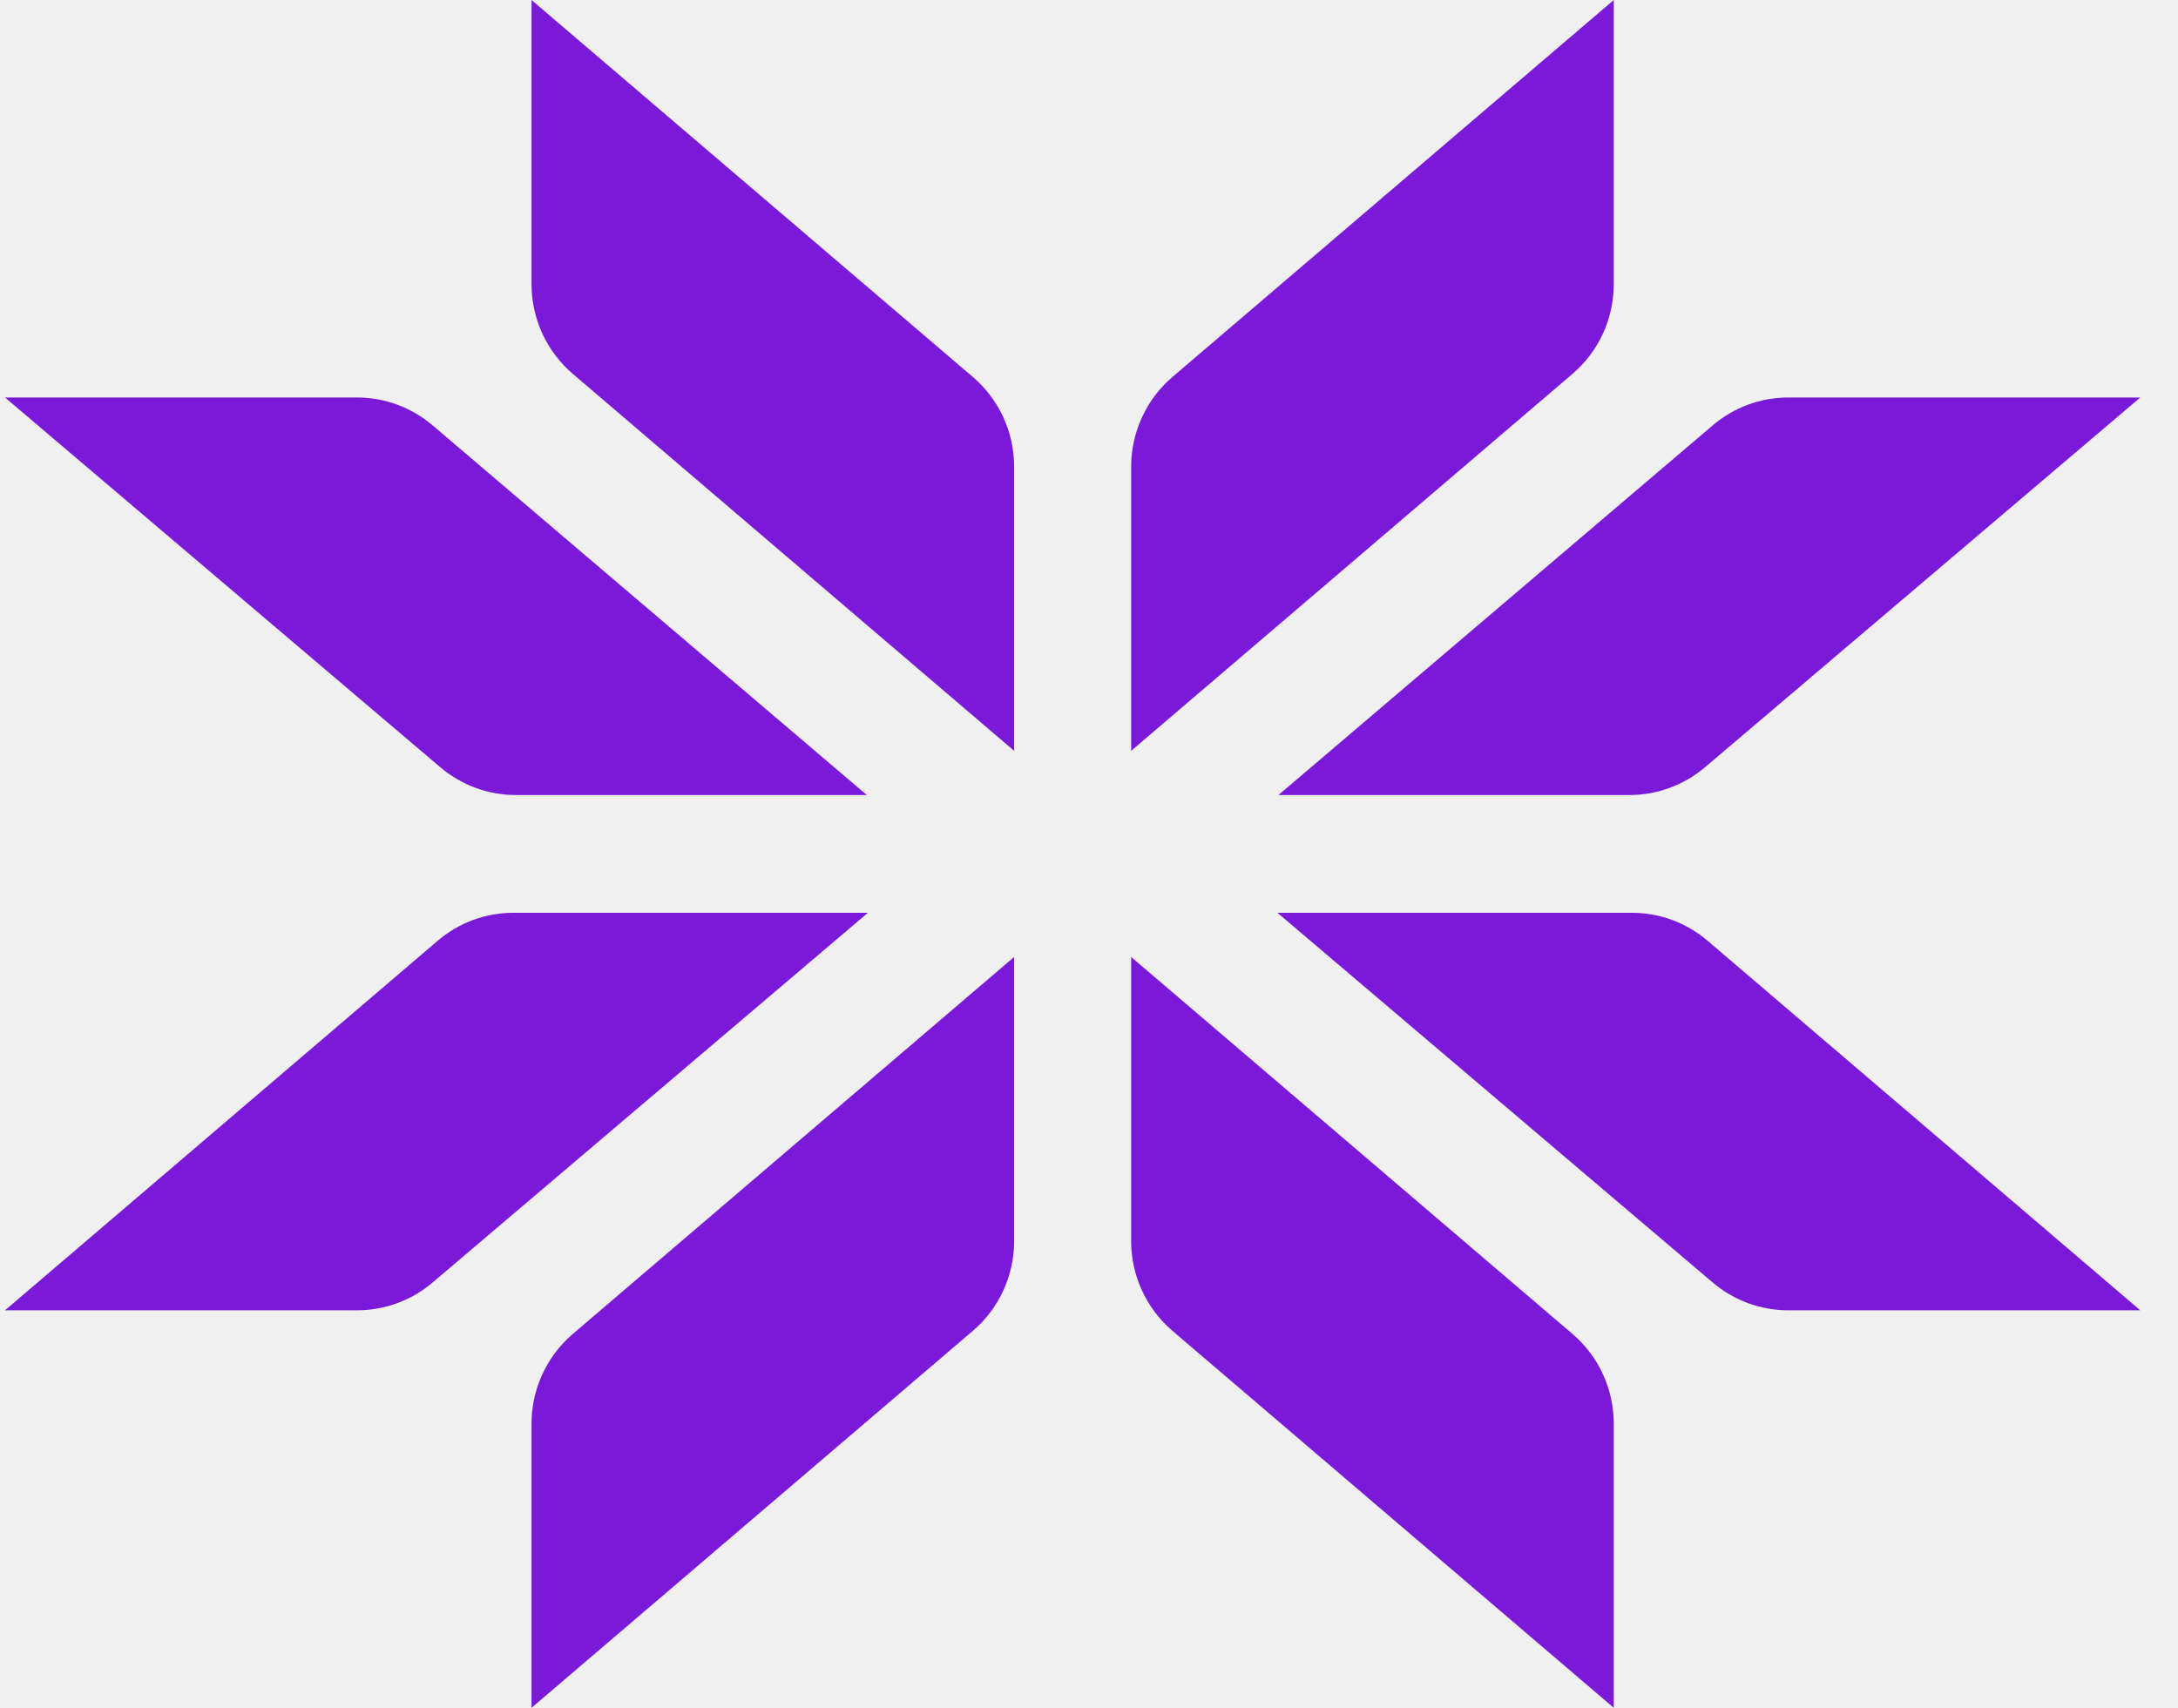
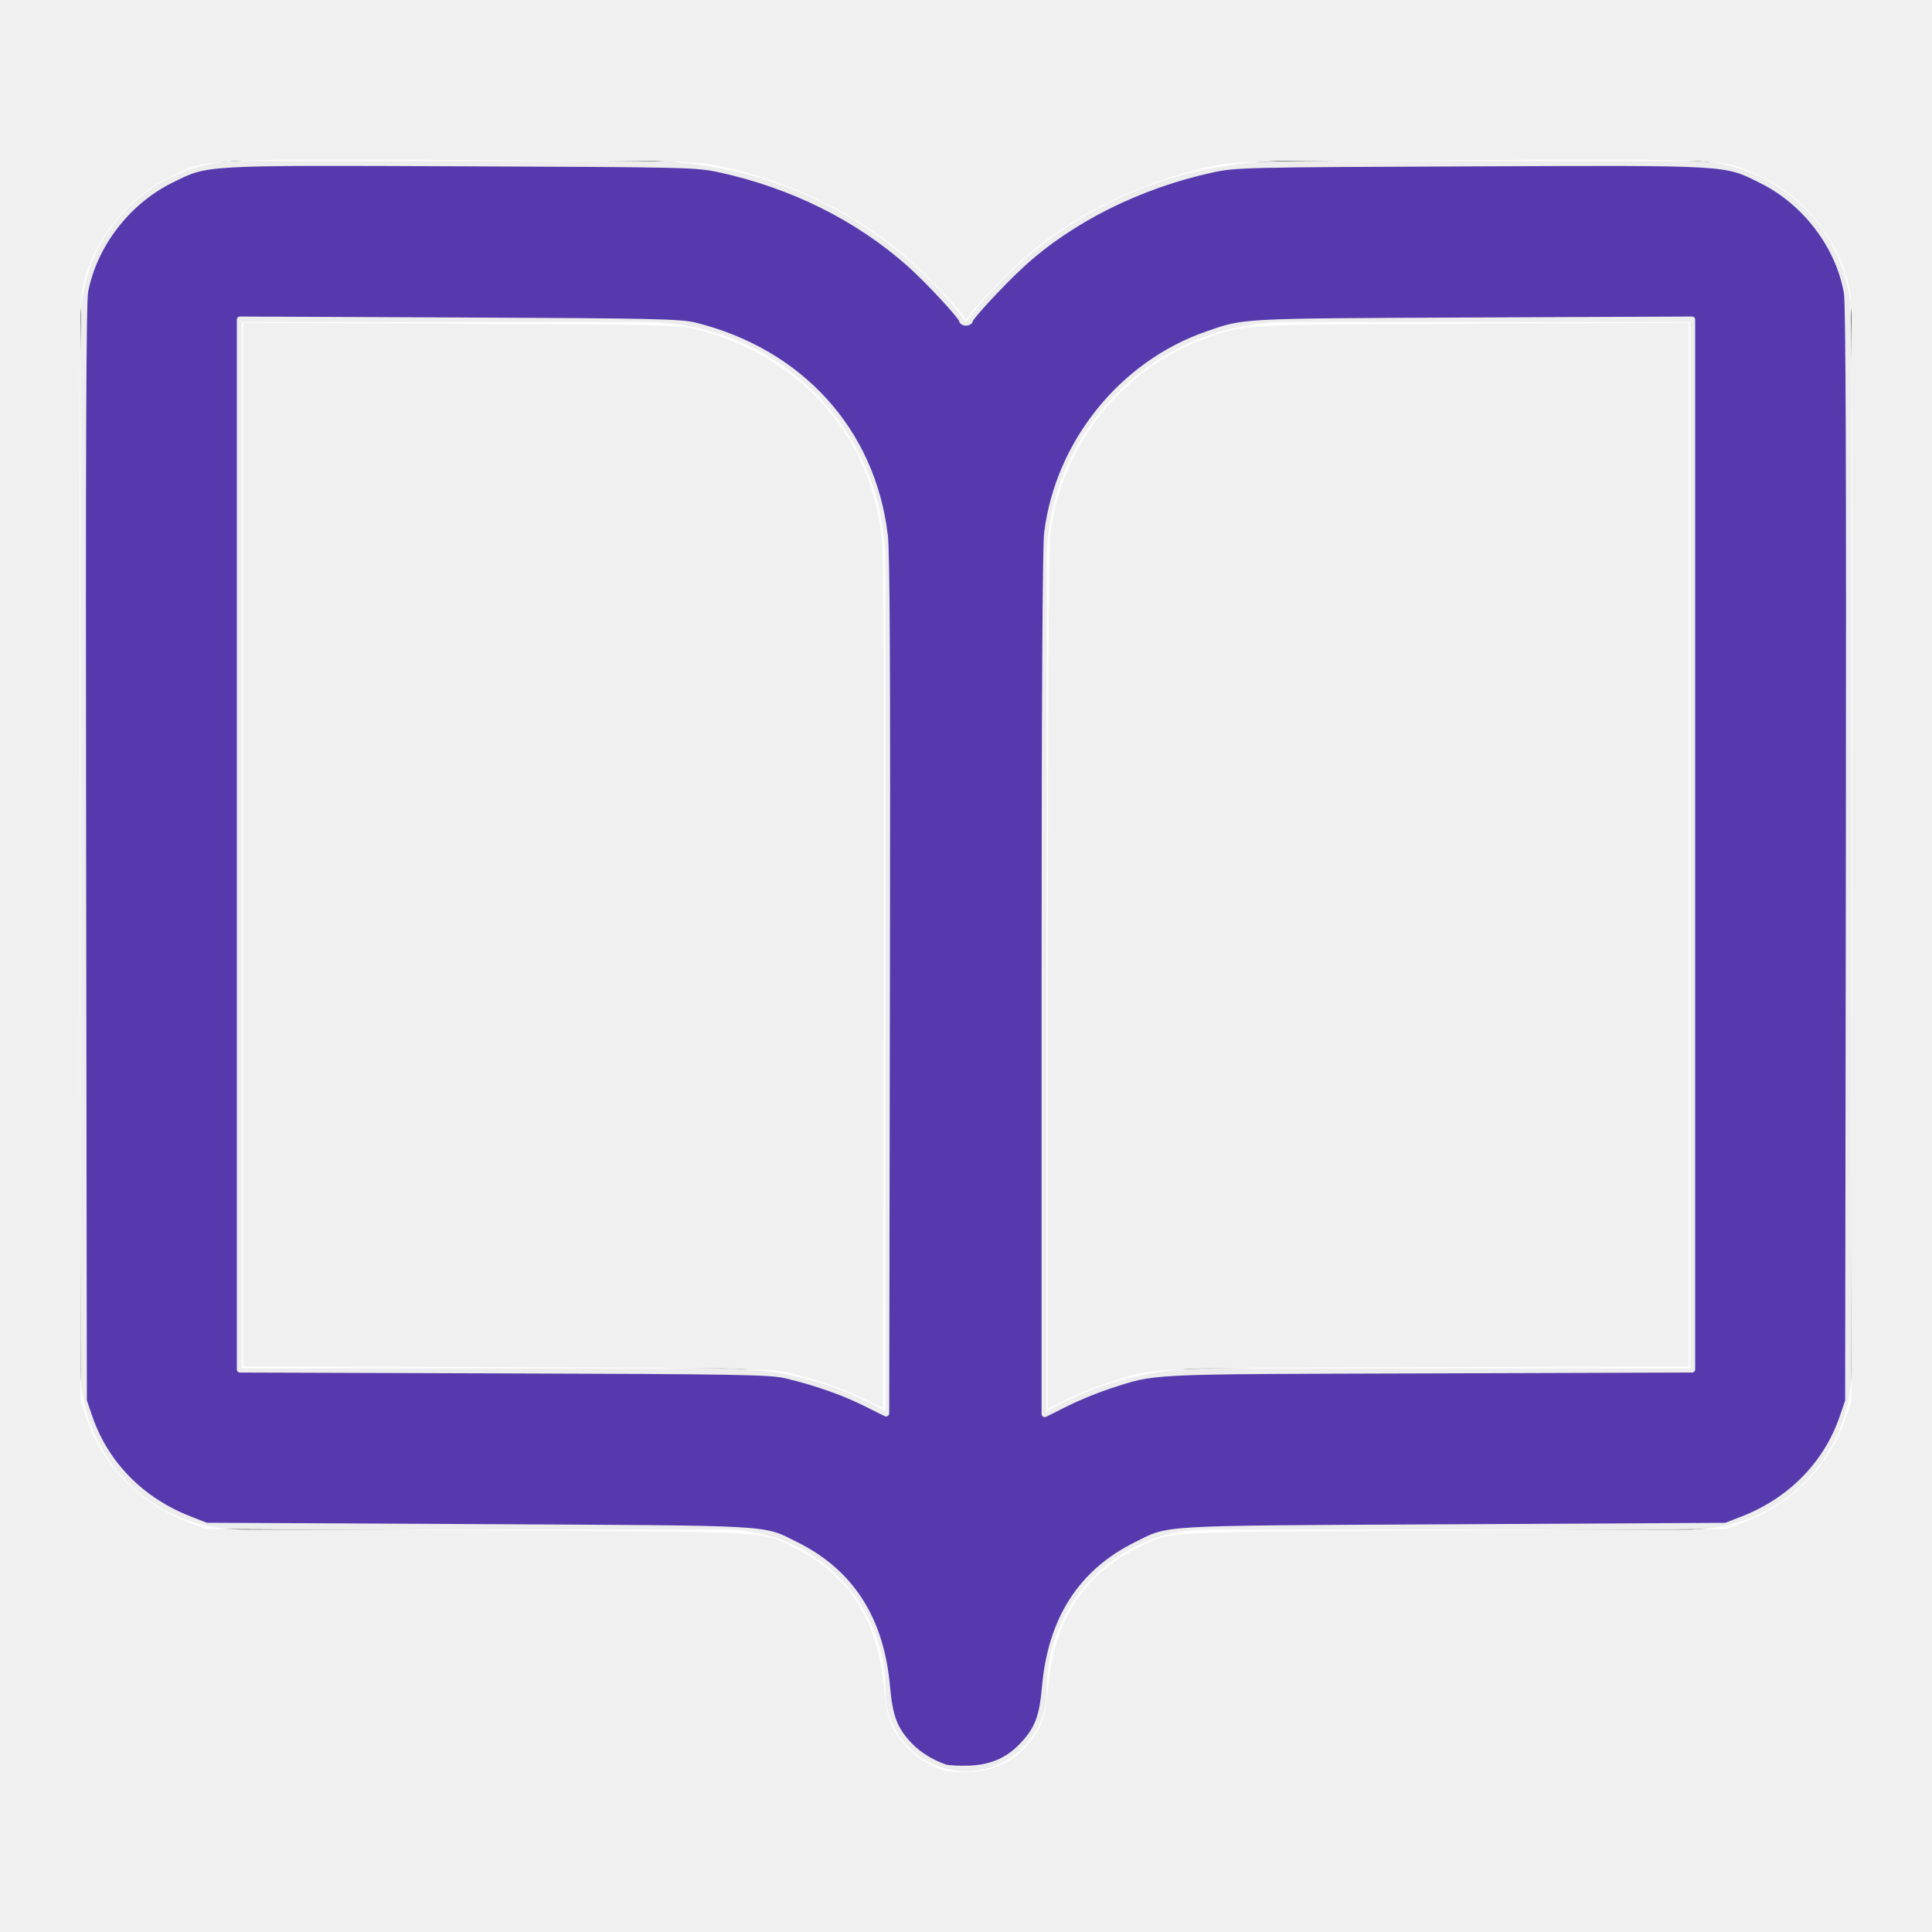
- <svg xmlns="http://www.w3.org/2000/svg" width="51" height="40" viewBox="0 0 51 40" fill="none">
-   <path d="M12.446 0L22.78 8.829C23.394 9.353 23.747 10.122 23.747 10.932V17.586L13.413 8.757C12.8 8.233 12.446 7.464 12.446 6.654V0Z" fill="#7B19D8" />
-   <path d="M12.446 40L22.78 31.171C23.394 30.647 23.747 29.878 23.747 29.068V22.414L13.413 31.243C12.8 31.767 12.446 32.536 12.446 33.346V40Z" fill="#7B19D8" />
-   <path d="M0.117 9.31L10.311 17.971C10.805 18.39 11.431 18.621 12.078 18.621H20.298L10.13 9.963C9.635 9.541 9.008 9.31 8.361 9.31H0.117Z" fill="#7B19D8" />
-   <path d="M0.117 30.69L10.248 22.035C10.743 21.611 11.371 21.379 12.021 21.379H20.323L10.129 30.039C9.635 30.459 9.009 30.69 8.362 30.69H0.117Z" fill="#7B19D8" />
-   <path d="M37.788 0L27.454 8.829C26.841 9.353 26.487 10.122 26.487 10.932V17.586L36.821 8.757C37.435 8.233 37.788 7.464 37.788 6.654V0Z" fill="#7B19D8" />
-   <path d="M37.788 40L27.454 31.171C26.841 30.647 26.487 29.878 26.487 29.068V22.414L36.821 31.243C37.435 31.767 37.788 32.536 37.788 33.346V40Z" fill="#7B19D8" />
-   <path d="M50.117 9.31L39.924 17.971C39.429 18.39 38.803 18.621 38.157 18.621H29.936L40.105 9.963C40.599 9.541 41.226 9.31 41.874 9.31H50.117Z" fill="#7B19D8" />
-   <path d="M50.117 30.69L39.986 22.035C39.491 21.611 38.863 21.379 38.214 21.379H29.912L40.105 30.039C40.599 30.459 41.225 30.69 41.872 30.69H50.117Z" fill="#7B19D8" />
+ <svg xmlns="http://www.w3.org/2000/svg" width="24" height="24" viewBox="0 0 24 24" fill="none" stroke="currentColor" stroke-width="2" stroke-linecap="round" stroke-linejoin="round" class="lucide lucide-book-open-icon lucide-book-open" version="1.1" id="svg2">
+   <defs id="defs2" />
+   <path d="M12 7v14" id="path1" style="fill:#000000;fill-opacity:0.446" />
+   <path d="M3 18a1 1 0 0 1-1-1V4a1 1 0 0 1 1-1h5a4 4 0 0 1 4 4 4 4 0 0 1 4-4h5a1 1 0 0 1 1 1v13a1 1 0 0 1-1 1h-6a3 3 0 0 0-3 3 3 3 0 0 0-3-3z" id="path2" style="fill:none" />
+   <path style="opacity:0.927;fill:#5c3eba;fill-opacity:1;stroke:#ffffff;stroke-width:0.078" d="M 11.736,21.955 C 11.575,21.902 11.406,21.797 11.297,21.682 11.111,21.486 11.051,21.33 11.018,20.96 10.945,20.115 10.571,19.531 9.885,19.191 9.458,18.979 9.685,18.992 5.946,18.972 L 2.561,18.955 2.352,18.873 C 1.753,18.64 1.308,18.186 1.109,17.604 l -0.069,-0.202 -0.009,-6.799 C 1.024,5.701 1.031,3.753 1.056,3.622 1.167,3.04 1.583,2.501 2.127,2.233 2.581,2.009 2.485,2.014 5.74,2.027 c 2.818,0.011 2.915,0.013 3.206,0.077 0.893,0.195 1.703,0.597 2.347,1.166 0.23,0.203 0.66,0.666 0.66,0.711 0,0.014 0.021,0.025 0.047,0.025 0.026,0 0.047,-0.012 0.047,-0.026 0,-0.039 0.4,-0.47 0.644,-0.694 0.609,-0.559 1.46,-0.984 2.363,-1.181 0.291,-0.063 0.388,-0.066 3.206,-0.077 3.262,-0.013 3.159,-0.019 3.621,0.21 0.547,0.27 0.965,0.821 1.064,1.404 0.023,0.134 0.03,2.285 0.024,6.978 l -0.009,6.784 -0.069,0.202 c -0.199,0.581 -0.644,1.036 -1.243,1.269 l -0.209,0.081 -3.384,0.018 c -3.74,0.019 -3.512,0.007 -3.94,0.219 -0.685,0.34 -1.059,0.924 -1.133,1.769 -0.032,0.369 -0.093,0.526 -0.279,0.721 -0.178,0.188 -0.382,0.277 -0.656,0.289 -0.128,0.005 -0.268,-0.002 -0.31,-0.016 z M 10.989,6.644 C 10.834,5.354 9.942,4.371 8.631,4.045 8.455,4.001 8.084,3.993 5.705,3.983 L 2.981,3.971 v 6.52 6.52 l 3.283,0.011 c 2.932,0.009 3.307,0.016 3.501,0.062 0.363,0.086 0.706,0.206 0.981,0.343 l 0.261,0.13 0.009,-5.309 c 0.007,-3.852 -5.47e-4,-5.39 -0.026,-5.604 z m 2.77,10.575 c 0.613,-0.197 0.385,-0.186 3.977,-0.197 l 3.283,-0.011 V 10.491 3.971 l -2.724,0.012 c -2.921,0.013 -2.828,0.008 -3.3,0.172 -1.056,0.367 -1.845,1.346 -1.985,2.463 -0.021,0.17 -0.032,2.085 -0.032,5.602 v 5.345 l 0.261,-0.131 c 0.144,-0.072 0.378,-0.169 0.52,-0.214 z" id="path3" />
</svg>
